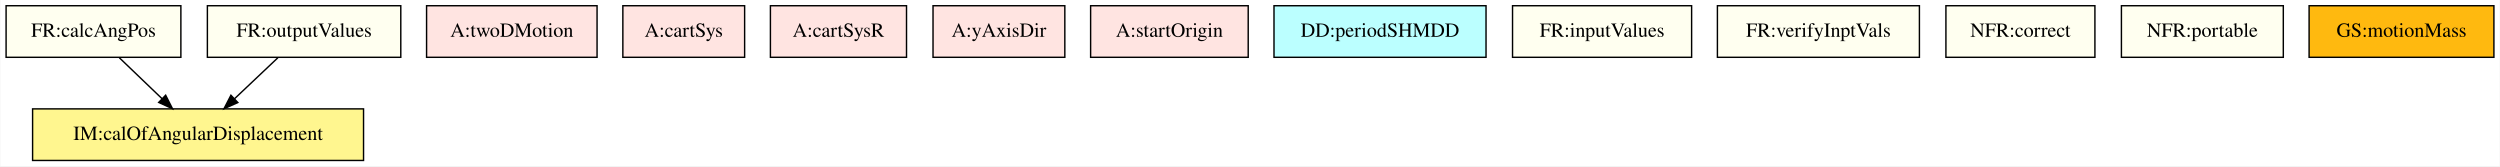
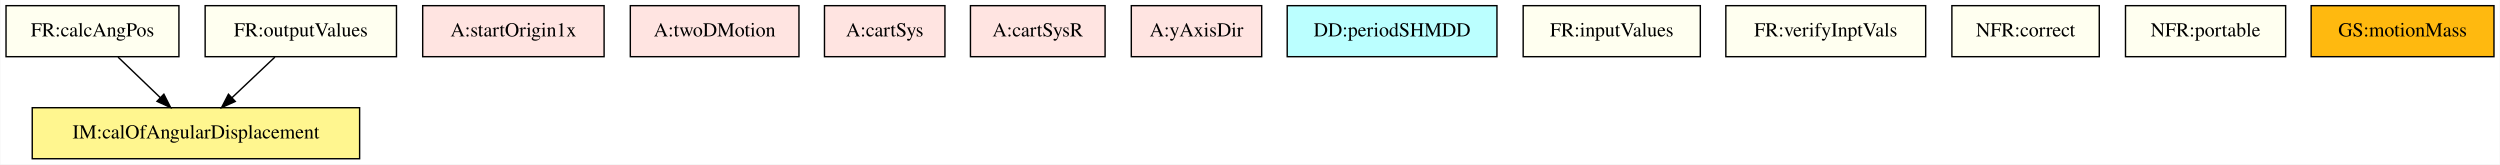
- <svg xmlns="http://www.w3.org/2000/svg" width="1745pt" height="116pt" viewBox="0.00 0.00 1744.50 116.00">
+ <svg xmlns="http://www.w3.org/2000/svg" width="1764pt" height="116pt" viewBox="0.00 0.00 1763.50 116.00">
  <g id="graph0" class="graph" transform="scale(1 1) rotate(0) translate(4 112)">
-     <polygon fill="white" stroke="transparent" points="-4,4 -4,-112 1740.5,-112 1740.5,4 -4,4" />
+     <polygon fill="white" stroke="transparent" points="-4,4 -4,-112 1759.5,-112 1759.5,4 -4,4" />
    <g id="node1" class="node">
      <polygon fill="ivory" stroke="black" points="122,-108 0,-108 0,-72 122,-72 122,-108" />
      <text text-anchor="middle" x="61" y="-86.3" font-family="Times,serif" font-size="14.00">FR:calcAngPos</text>
    </g>
    <g id="node2" class="node">
      <polygon fill="#fff68f" stroke="black" points="249.5,-36 18.5,-36 18.5,0 249.5,0 249.5,-36" />
      <text text-anchor="middle" x="134" y="-14.3" font-family="Times,serif" font-size="14.00">IM:calOfAngularDisplacement</text>
    </g>
    <g id="edge1" class="edge">
      <path fill="none" stroke="black" d="M79.04,-71.7C88.06,-63.05 99.12,-52.45 108.94,-43.03" />
      <polygon fill="black" stroke="black" points="111.37,-45.55 116.16,-36.1 106.52,-40.5 111.37,-45.55" />
    </g>
    <g id="node3" class="node">
      <polygon fill="ivory" stroke="black" points="275.5,-108 140.5,-108 140.5,-72 275.5,-72 275.5,-108" />
      <text text-anchor="middle" x="208" y="-86.3" font-family="Times,serif" font-size="14.00">FR:outputValues</text>
    </g>
    <g id="edge2" class="edge">
      <path fill="none" stroke="black" d="M189.71,-71.7C180.57,-63.05 169.36,-52.45 159.4,-43.03" />
      <polygon fill="black" stroke="black" points="161.75,-40.43 152.08,-36.1 156.94,-45.52 161.75,-40.43" />
    </g>
    <g id="node4" class="node">
-       <polygon fill="mistyrose" stroke="black" points="412.5,-108 293.5,-108 293.5,-72 412.5,-72 412.5,-108" />
-       <text text-anchor="middle" x="353" y="-86.3" font-family="Times,serif" font-size="14.00">A:twoDMotion</text>
+       <polygon fill="mistyrose" stroke="black" points="422,-108 294,-108 294,-72 422,-72 422,-108" />
+       <text text-anchor="middle" x="358" y="-86.3" font-family="Times,serif" font-size="14.00">A:startOrigin1x</text>
    </g>
    <g id="node5" class="node">
-       <polygon fill="mistyrose" stroke="black" points="515.5,-108 430.5,-108 430.5,-72 515.5,-72 515.5,-108" />
-       <text text-anchor="middle" x="473" y="-86.3" font-family="Times,serif" font-size="14.00">A:cartSys</text>
+       <polygon fill="mistyrose" stroke="black" points="559.5,-108 440.5,-108 440.5,-72 559.5,-72 559.5,-108" />
+       <text text-anchor="middle" x="500" y="-86.3" font-family="Times,serif" font-size="14.00">A:twoDMotion</text>
    </g>
    <g id="node6" class="node">
-       <polygon fill="mistyrose" stroke="black" points="628.5,-108 533.5,-108 533.5,-72 628.5,-72 628.5,-108" />
-       <text text-anchor="middle" x="581" y="-86.3" font-family="Times,serif" font-size="14.00">A:cartSysR</text>
+       <polygon fill="mistyrose" stroke="black" points="662.5,-108 577.5,-108 577.5,-72 662.5,-72 662.5,-108" />
+       <text text-anchor="middle" x="620" y="-86.3" font-family="Times,serif" font-size="14.00">A:cartSys</text>
    </g>
    <g id="node7" class="node">
-       <polygon fill="mistyrose" stroke="black" points="739,-108 647,-108 647,-72 739,-72 739,-108" />
-       <text text-anchor="middle" x="693" y="-86.3" font-family="Times,serif" font-size="14.00">A:yAxisDir</text>
+       <polygon fill="mistyrose" stroke="black" points="775.5,-108 680.5,-108 680.5,-72 775.5,-72 775.5,-108" />
+       <text text-anchor="middle" x="728" y="-86.3" font-family="Times,serif" font-size="14.00">A:cartSysR</text>
    </g>
    <g id="node8" class="node">
-       <polygon fill="mistyrose" stroke="black" points="867,-108 757,-108 757,-72 867,-72 867,-108" />
-       <text text-anchor="middle" x="812" y="-86.3" font-family="Times,serif" font-size="14.00">A:startOrigin</text>
+       <polygon fill="mistyrose" stroke="black" points="886,-108 794,-108 794,-72 886,-72 886,-108" />
+       <text text-anchor="middle" x="840" y="-86.3" font-family="Times,serif" font-size="14.00">A:yAxisDir</text>
    </g>
    <g id="node9" class="node">
-       <polygon fill="#bbffff" stroke="black" points="1033,-108 885,-108 885,-72 1033,-72 1033,-108" />
-       <text text-anchor="middle" x="959" y="-86.3" font-family="Times,serif" font-size="14.00">DD:periodSHMDD</text>
+       <polygon fill="#bbffff" stroke="black" points="1052,-108 904,-108 904,-72 1052,-72 1052,-108" />
+       <text text-anchor="middle" x="978" y="-86.3" font-family="Times,serif" font-size="14.00">DD:periodSHMDD</text>
    </g>
    <g id="node10" class="node">
-       <polygon fill="ivory" stroke="black" points="1176.5,-108 1051.5,-108 1051.5,-72 1176.5,-72 1176.5,-108" />
-       <text text-anchor="middle" x="1114" y="-86.3" font-family="Times,serif" font-size="14.00">FR:inputValues</text>
+       <polygon fill="ivory" stroke="black" points="1195.5,-108 1070.5,-108 1070.5,-72 1195.5,-72 1195.5,-108" />
+       <text text-anchor="middle" x="1133" y="-86.3" font-family="Times,serif" font-size="14.00">FR:inputValues</text>
    </g>
    <g id="node11" class="node">
-       <polygon fill="ivory" stroke="black" points="1335.5,-108 1194.5,-108 1194.5,-72 1335.5,-72 1335.5,-108" />
-       <text text-anchor="middle" x="1265" y="-86.3" font-family="Times,serif" font-size="14.00">FR:verifyInptVals</text>
+       <polygon fill="ivory" stroke="black" points="1354.5,-108 1213.5,-108 1213.5,-72 1354.5,-72 1354.5,-108" />
+       <text text-anchor="middle" x="1284" y="-86.3" font-family="Times,serif" font-size="14.00">FR:verifyInptVals</text>
    </g>
    <g id="node12" class="node">
-       <polygon fill="ivory" stroke="black" points="1458,-108 1354,-108 1354,-72 1458,-72 1458,-108" />
-       <text text-anchor="middle" x="1406" y="-86.3" font-family="Times,serif" font-size="14.00">NFR:correct</text>
+       <polygon fill="ivory" stroke="black" points="1477,-108 1373,-108 1373,-72 1477,-72 1477,-108" />
+       <text text-anchor="middle" x="1425" y="-86.3" font-family="Times,serif" font-size="14.00">NFR:correct</text>
    </g>
    <g id="node13" class="node">
-       <polygon fill="ivory" stroke="black" points="1589.5,-108 1476.5,-108 1476.5,-72 1589.5,-72 1589.5,-108" />
-       <text text-anchor="middle" x="1533" y="-86.3" font-family="Times,serif" font-size="14.00">NFR:portable</text>
+       <polygon fill="ivory" stroke="black" points="1608.5,-108 1495.5,-108 1495.5,-72 1608.5,-72 1608.5,-108" />
+       <text text-anchor="middle" x="1552" y="-86.3" font-family="Times,serif" font-size="14.00">NFR:portable</text>
    </g>
    <g id="node14" class="node">
-       <polygon fill="#ffb90f" stroke="black" points="1736.5,-108 1607.5,-108 1607.5,-72 1736.5,-72 1736.5,-108" />
-       <text text-anchor="middle" x="1672" y="-86.3" font-family="Times,serif" font-size="14.00">GS:motionMass</text>
+       <polygon fill="#ffb90f" stroke="black" points="1755.5,-108 1626.5,-108 1626.5,-72 1755.5,-72 1755.5,-108" />
+       <text text-anchor="middle" x="1691" y="-86.3" font-family="Times,serif" font-size="14.00">GS:motionMass</text>
    </g>
  </g>
</svg>
